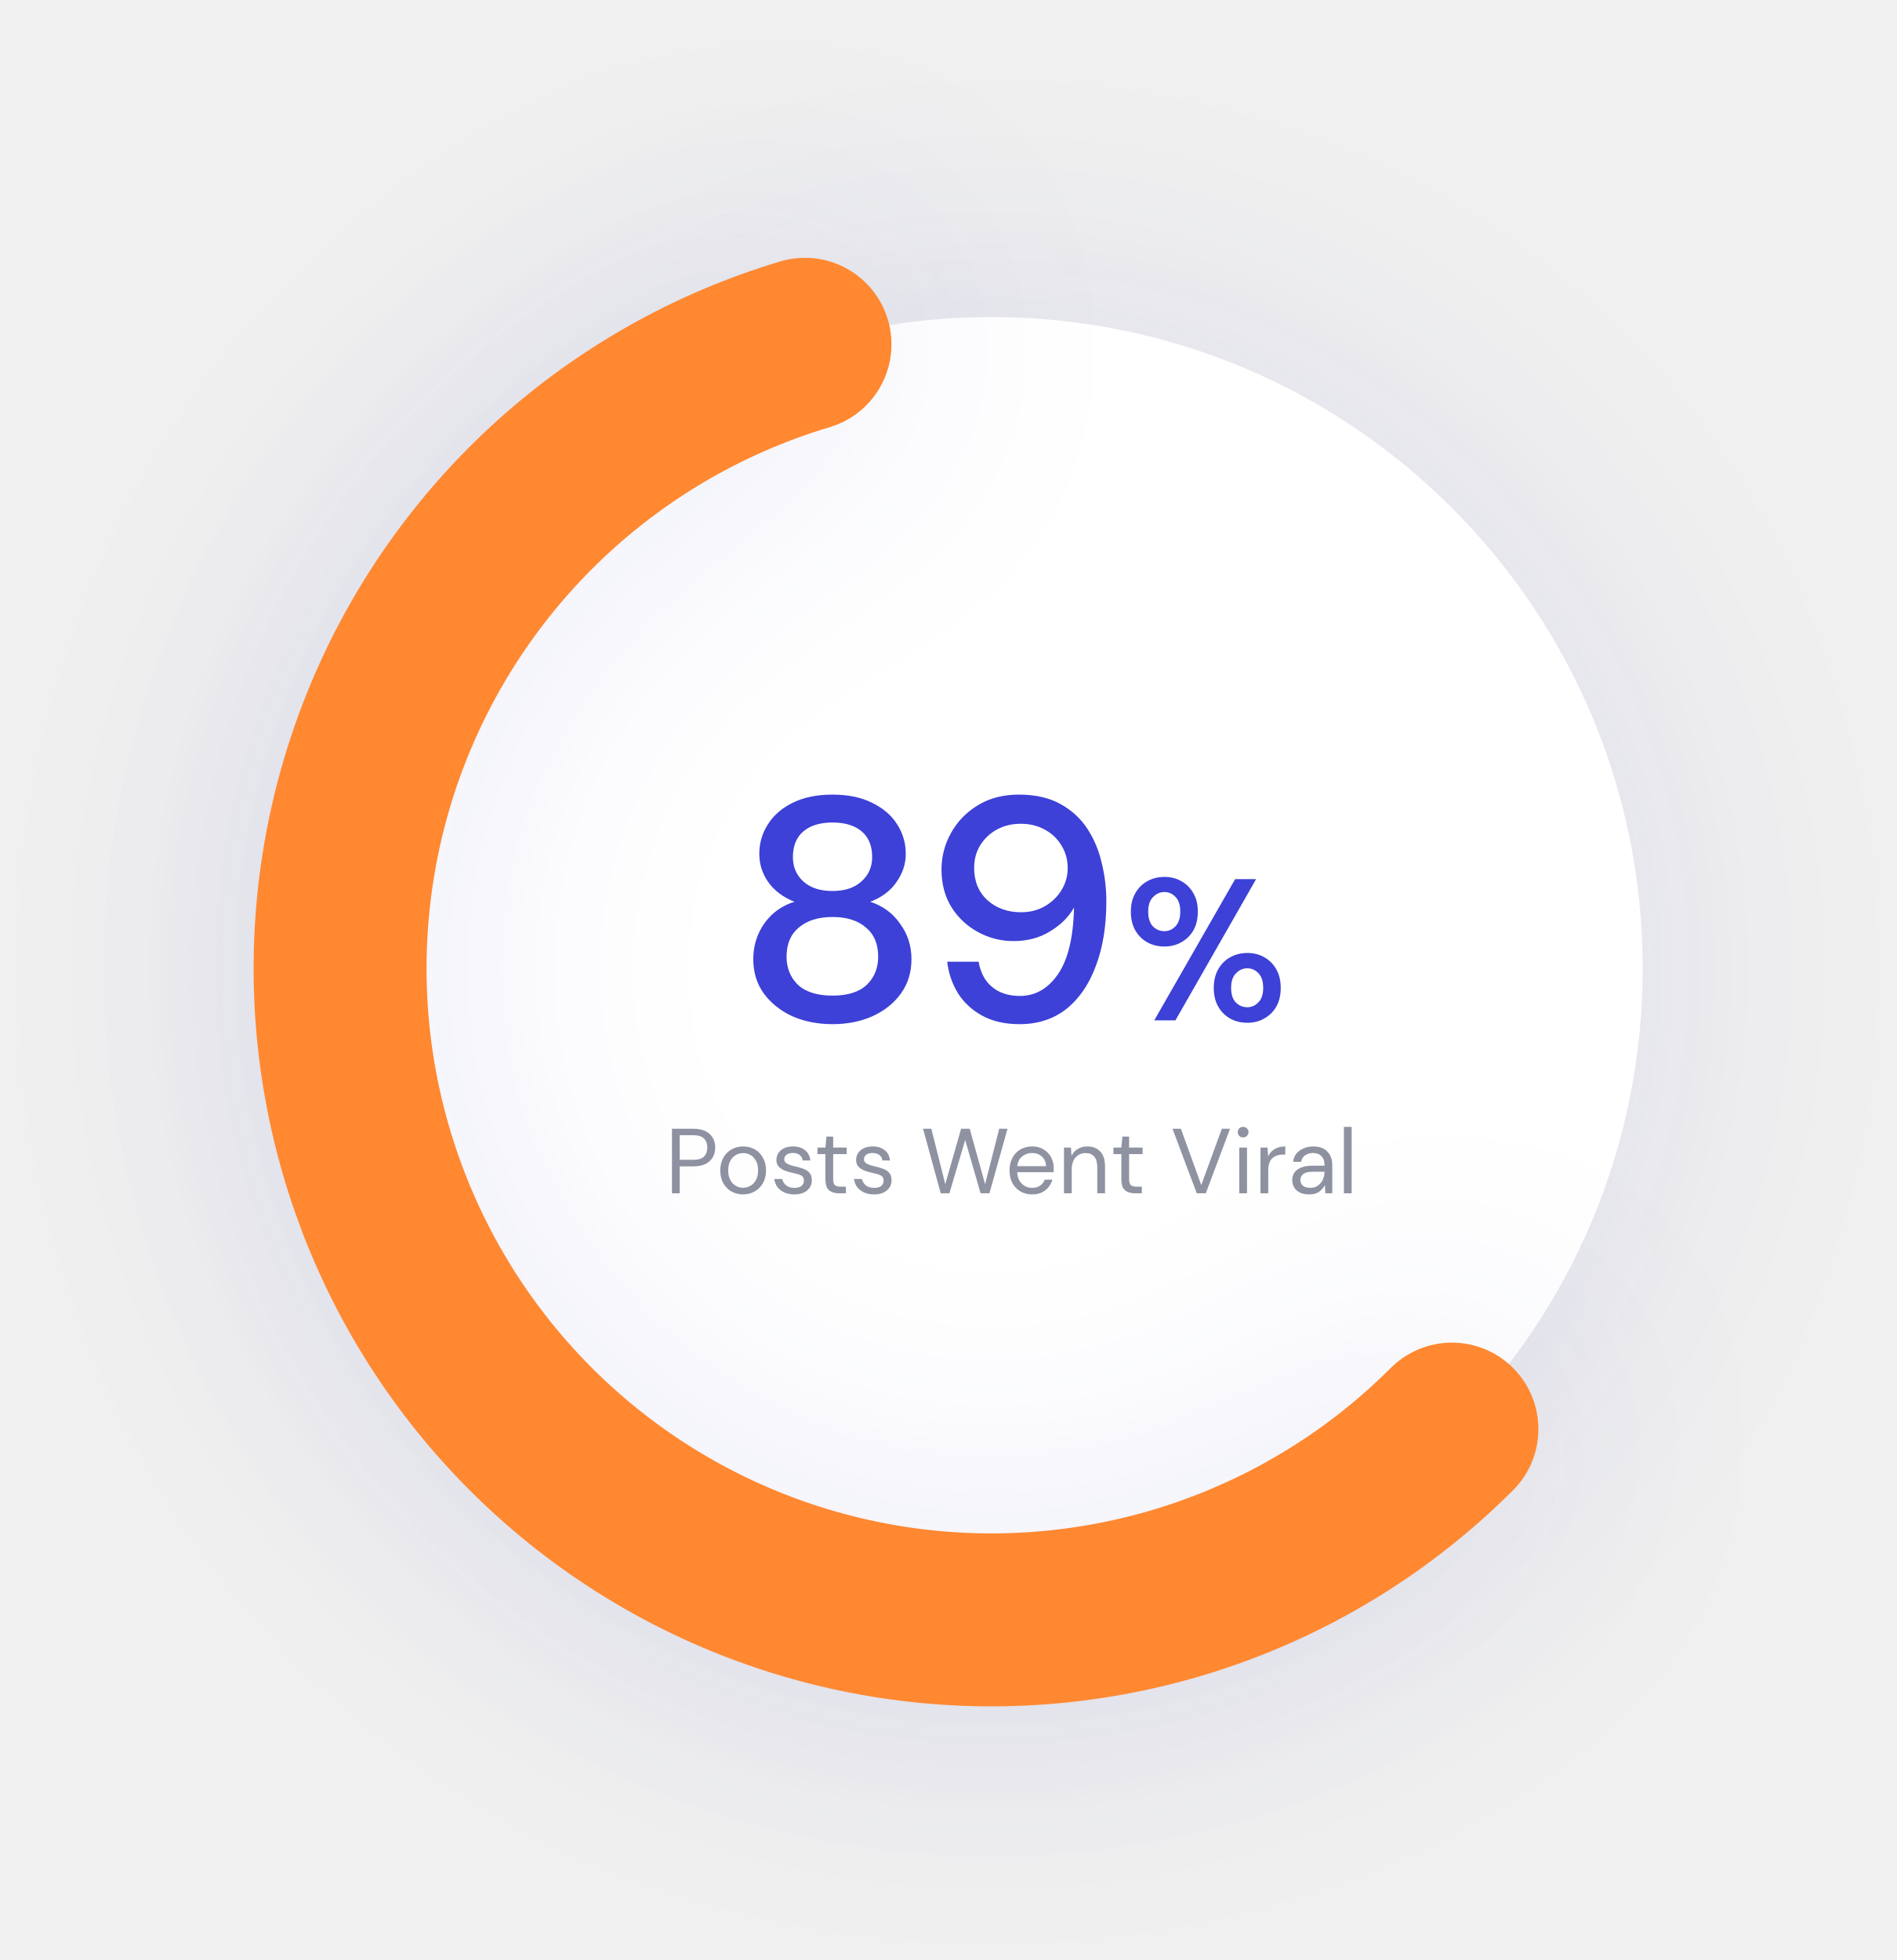
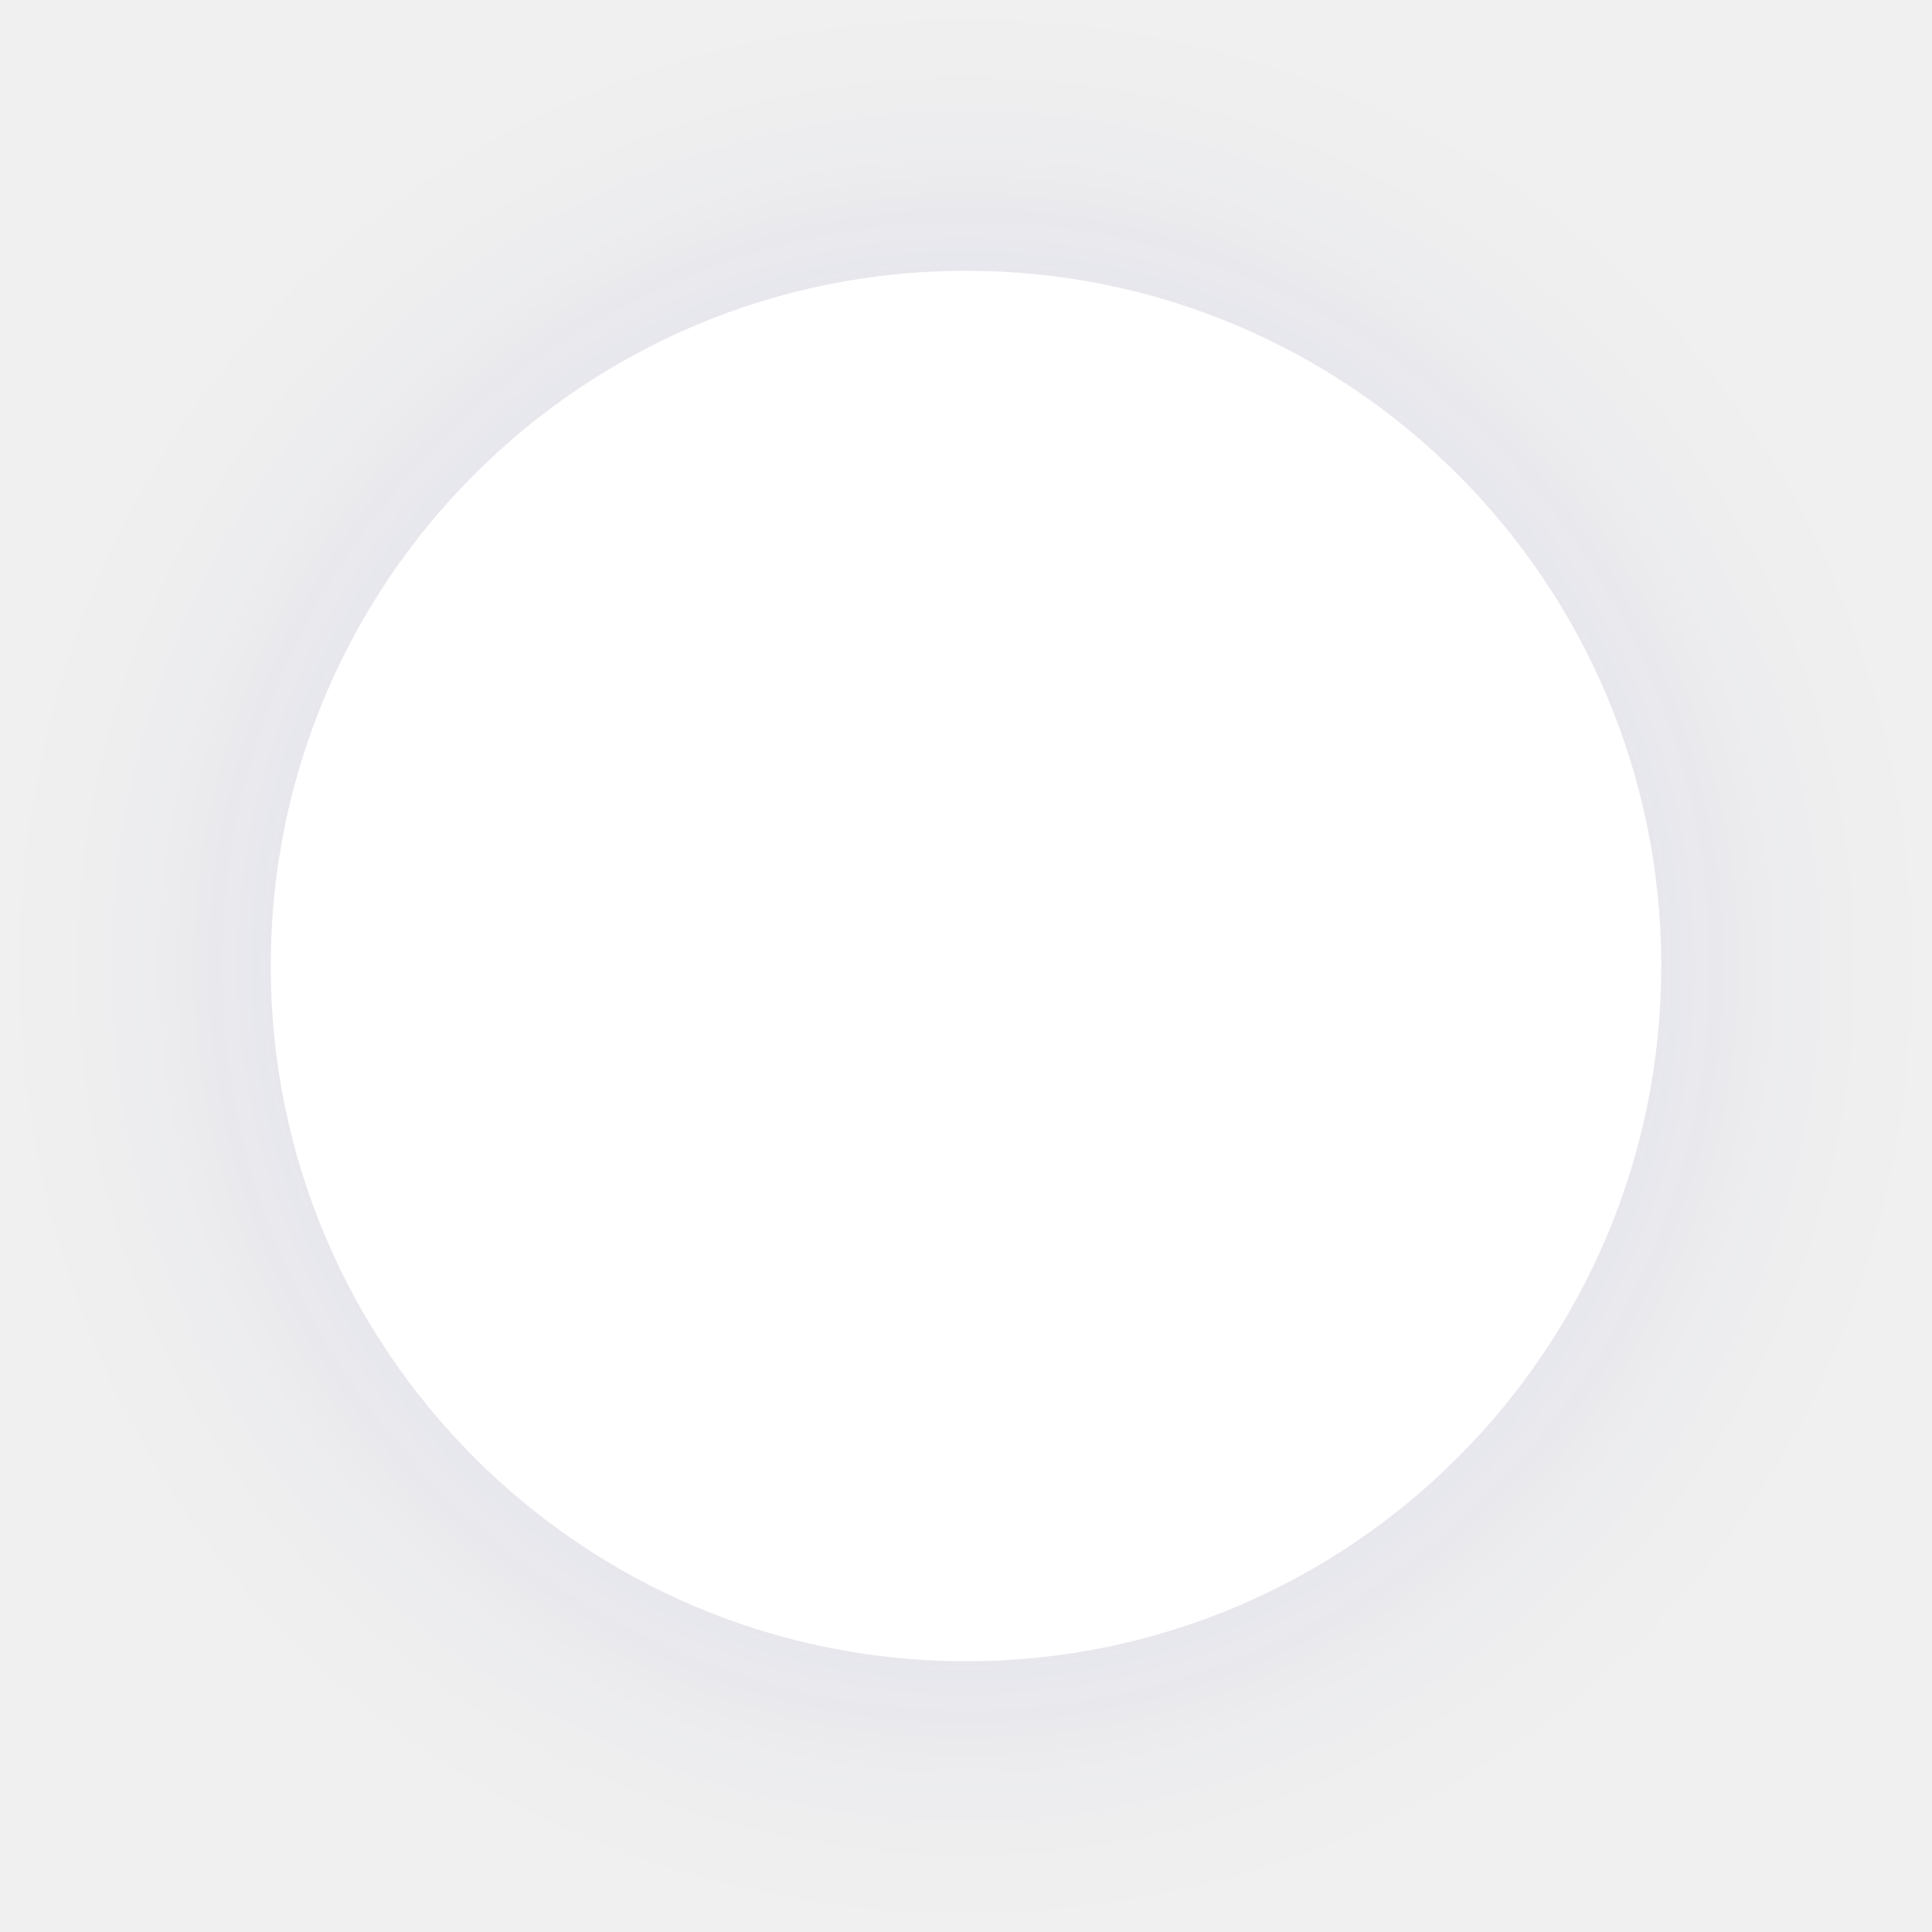
- <svg xmlns="http://www.w3.org/2000/svg" width="329" height="340" viewBox="0 0 329 340" fill="none">
+ <svg xmlns="http://www.w3.org/2000/svg" width="314" height="314" viewBox="0 0 314 314" fill="none">
  <g filter="url(#filter0_d)">
-     <circle cx="172" cy="168" r="113" fill="white" />
-   </g>
-   <path d="M144.44 177.66C141.873 177.66 139.545 177.202 137.455 176.285C135.401 175.332 133.751 174.012 132.505 172.325C131.295 170.638 130.69 168.658 130.69 166.385C130.69 164.075 131.331 162.003 132.615 160.17C133.935 158.337 135.676 157.09 137.84 156.43C135.896 155.66 134.393 154.542 133.33 153.075C132.266 151.572 131.735 149.922 131.735 148.125C131.735 146.255 132.23 144.55 133.22 143.01C134.21 141.433 135.64 140.187 137.51 139.27C139.416 138.317 141.726 137.84 144.44 137.84C147.153 137.84 149.445 138.317 151.315 139.27C153.221 140.187 154.67 141.433 155.66 143.01C156.65 144.55 157.145 146.255 157.145 148.125C157.145 149.885 156.595 151.535 155.495 153.075C154.431 154.578 152.928 155.697 150.985 156.43C153.148 157.127 154.871 158.392 156.155 160.225C157.475 162.022 158.135 164.075 158.135 166.385C158.135 168.658 157.53 170.638 156.32 172.325C155.11 174.012 153.46 175.332 151.37 176.285C149.316 177.202 147.006 177.66 144.44 177.66ZM144.44 154.56C146.566 154.56 148.235 154.01 149.445 152.91C150.691 151.81 151.315 150.398 151.315 148.675C151.315 146.732 150.71 145.247 149.5 144.22C148.29 143.193 146.603 142.68 144.44 142.68C142.276 142.68 140.59 143.193 139.38 144.22C138.17 145.247 137.565 146.732 137.565 148.675C137.565 150.398 138.17 151.81 139.38 152.91C140.59 154.01 142.276 154.56 144.44 154.56ZM144.44 172.71C147.08 172.71 149.06 172.087 150.38 170.84C151.7 169.557 152.36 167.925 152.36 165.945C152.36 163.745 151.645 162.058 150.215 160.885C148.821 159.675 146.896 159.07 144.44 159.07C141.983 159.07 140.04 159.675 138.61 160.885C137.18 162.058 136.465 163.745 136.465 165.945C136.465 167.925 137.125 169.557 138.445 170.84C139.801 172.087 141.8 172.71 144.44 172.71ZM176.876 177.66C174.346 177.66 172.183 177.165 170.386 176.175C168.589 175.185 167.178 173.865 166.151 172.215C165.161 170.565 164.556 168.768 164.336 166.825H169.781C170.111 168.732 170.899 170.198 172.146 171.225C173.393 172.252 174.988 172.765 176.931 172.765C179.608 172.765 181.808 171.518 183.531 169.025C185.291 166.495 186.226 162.627 186.336 157.42C185.456 159.033 184.081 160.408 182.211 161.545C180.378 162.682 178.251 163.25 175.831 163.25C173.668 163.25 171.633 162.737 169.726 161.71C167.819 160.683 166.279 159.253 165.106 157.42C163.933 155.55 163.346 153.35 163.346 150.82C163.346 148.583 163.896 146.475 164.996 144.495C166.096 142.515 167.636 140.92 169.616 139.71C171.633 138.463 174.016 137.84 176.766 137.84C179.589 137.84 181.973 138.372 183.916 139.435C185.859 140.498 187.418 141.91 188.591 143.67C189.764 145.43 190.608 147.41 191.121 149.61C191.671 151.81 191.946 154.065 191.946 156.375C191.946 160.628 191.341 164.35 190.131 167.54C188.958 170.73 187.253 173.223 185.016 175.02C182.779 176.78 180.066 177.66 176.876 177.66ZM177.151 158.245C178.691 158.245 180.066 157.897 181.276 157.2C182.486 156.503 183.439 155.587 184.136 154.45C184.869 153.277 185.236 151.993 185.236 150.6C185.236 149.097 184.869 147.777 184.136 146.64C183.439 145.467 182.468 144.55 181.221 143.89C180.011 143.23 178.636 142.9 177.096 142.9C175.556 142.9 174.181 143.23 172.971 143.89C171.761 144.55 170.789 145.467 170.056 146.64C169.359 147.777 169.011 149.078 169.011 150.545C169.011 152.892 169.781 154.762 171.321 156.155C172.861 157.548 174.804 158.245 177.151 158.245ZM202.007 164.19C200.91 164.19 199.919 163.945 199.032 163.455C198.169 162.965 197.48 162.277 196.967 161.39C196.454 160.48 196.197 159.395 196.197 158.135C196.197 156.898 196.454 155.837 196.967 154.95C197.48 154.04 198.18 153.34 199.067 152.85C199.954 152.36 200.945 152.115 202.042 152.115C203.115 152.115 204.084 152.36 204.947 152.85C205.834 153.34 206.534 154.04 207.047 154.95C207.56 155.837 207.817 156.898 207.817 158.135C207.817 159.395 207.56 160.48 207.047 161.39C206.534 162.277 205.834 162.965 204.947 163.455C204.084 163.945 203.104 164.19 202.007 164.19ZM200.257 177L214.292 152.5H217.932L203.932 177H200.257ZM202.007 161.53C202.754 161.53 203.395 161.25 203.932 160.69C204.492 160.107 204.772 159.255 204.772 158.135C204.772 157.015 204.504 156.175 203.967 155.615C203.43 155.032 202.777 154.74 202.007 154.74C201.26 154.74 200.607 155.032 200.047 155.615C199.487 156.175 199.207 157.015 199.207 158.135C199.207 159.255 199.475 160.107 200.012 160.69C200.572 161.25 201.237 161.53 202.007 161.53ZM216.392 177.42C215.295 177.42 214.304 177.175 213.417 176.685C212.554 176.195 211.865 175.507 211.352 174.62C210.839 173.71 210.582 172.625 210.582 171.365C210.582 170.128 210.839 169.055 211.352 168.145C211.865 167.235 212.565 166.535 213.452 166.045C214.339 165.555 215.33 165.31 216.427 165.31C217.5 165.31 218.469 165.555 219.332 166.045C220.219 166.535 220.919 167.235 221.432 168.145C221.945 169.055 222.202 170.128 222.202 171.365C222.202 172.625 221.945 173.71 221.432 174.62C220.919 175.507 220.219 176.195 219.332 176.685C218.469 177.175 217.489 177.42 216.392 177.42ZM216.392 174.725C217.139 174.725 217.78 174.445 218.317 173.885C218.877 173.325 219.157 172.485 219.157 171.365C219.157 170.245 218.889 169.405 218.352 168.845C217.815 168.262 217.162 167.97 216.392 167.97C215.645 167.97 214.992 168.262 214.432 168.845C213.872 169.405 213.592 170.245 213.592 171.365C213.592 172.485 213.86 173.325 214.397 173.885C214.957 174.445 215.622 174.725 216.392 174.725Z" fill="#3D41D7" />
-   <path d="M116.582 207V195.8H120.262C121.137 195.8 121.857 195.944 122.422 196.232C122.988 196.52 123.404 196.909 123.67 197.4C123.948 197.891 124.086 198.445 124.086 199.064C124.086 199.672 123.953 200.221 123.686 200.712C123.42 201.203 123.004 201.597 122.438 201.896C121.873 202.184 121.148 202.328 120.262 202.328H117.926V207H116.582ZM117.926 201.192H120.23C121.126 201.192 121.761 201.005 122.134 200.632C122.518 200.248 122.71 199.725 122.71 199.064C122.71 198.392 122.518 197.869 122.134 197.496C121.761 197.112 121.126 196.92 120.23 196.92H117.926V201.192ZM128.915 207.192C128.169 207.192 127.497 207.021 126.899 206.68C126.302 206.339 125.827 205.859 125.475 205.24C125.134 204.611 124.963 203.875 124.963 203.032C124.963 202.189 125.139 201.459 125.491 200.84C125.843 200.211 126.318 199.725 126.915 199.384C127.523 199.043 128.201 198.872 128.947 198.872C129.694 198.872 130.366 199.043 130.963 199.384C131.561 199.725 132.03 200.211 132.371 200.84C132.723 201.459 132.899 202.189 132.899 203.032C132.899 203.875 132.723 204.611 132.371 205.24C132.019 205.859 131.539 206.339 130.931 206.68C130.334 207.021 129.662 207.192 128.915 207.192ZM128.915 206.04C129.374 206.04 129.801 205.928 130.195 205.704C130.59 205.48 130.91 205.144 131.155 204.696C131.401 204.248 131.523 203.693 131.523 203.032C131.523 202.371 131.401 201.816 131.155 201.368C130.921 200.92 130.606 200.584 130.211 200.36C129.817 200.136 129.395 200.024 128.947 200.024C128.489 200.024 128.062 200.136 127.667 200.36C127.273 200.584 126.953 200.92 126.707 201.368C126.462 201.816 126.339 202.371 126.339 203.032C126.339 203.693 126.462 204.248 126.707 204.696C126.953 205.144 127.267 205.48 127.651 205.704C128.046 205.928 128.467 206.04 128.915 206.04ZM137.808 207.192C136.859 207.192 136.069 206.952 135.44 206.472C134.811 205.992 134.443 205.341 134.336 204.52H135.712C135.797 204.936 136.016 205.299 136.368 205.608C136.731 205.907 137.216 206.056 137.824 206.056C138.389 206.056 138.805 205.939 139.072 205.704C139.339 205.459 139.472 205.171 139.472 204.84C139.472 204.36 139.296 204.04 138.944 203.88C138.603 203.72 138.117 203.576 137.488 203.448C137.061 203.363 136.635 203.24 136.208 203.08C135.781 202.92 135.424 202.696 135.136 202.408C134.848 202.109 134.704 201.72 134.704 201.24C134.704 200.547 134.96 199.981 135.472 199.544C135.995 199.096 136.699 198.872 137.584 198.872C138.427 198.872 139.115 199.085 139.648 199.512C140.192 199.928 140.507 200.525 140.592 201.304H139.264C139.211 200.899 139.035 200.584 138.736 200.36C138.448 200.125 138.059 200.008 137.568 200.008C137.088 200.008 136.715 200.109 136.448 200.312C136.192 200.515 136.064 200.781 136.064 201.112C136.064 201.432 136.229 201.683 136.56 201.864C136.901 202.045 137.36 202.2 137.936 202.328C138.427 202.435 138.891 202.568 139.328 202.728C139.776 202.877 140.139 203.107 140.416 203.416C140.704 203.715 140.848 204.152 140.848 204.728C140.859 205.443 140.587 206.035 140.032 206.504C139.488 206.963 138.747 207.192 137.808 207.192ZM145.545 207C144.819 207 144.249 206.824 143.833 206.472C143.417 206.12 143.209 205.485 143.209 204.568V200.2H141.833V199.064H143.209L143.385 197.16H144.553V199.064H146.889V200.2H144.553V204.568C144.553 205.069 144.654 205.411 144.857 205.592C145.059 205.763 145.417 205.848 145.929 205.848H146.761V207H145.545ZM151.636 207.192C150.687 207.192 149.898 206.952 149.268 206.472C148.639 205.992 148.271 205.341 148.164 204.52H149.54C149.626 204.936 149.844 205.299 150.196 205.608C150.559 205.907 151.044 206.056 151.652 206.056C152.218 206.056 152.634 205.939 152.9 205.704C153.167 205.459 153.3 205.171 153.3 204.84C153.3 204.36 153.124 204.04 152.772 203.88C152.431 203.72 151.946 203.576 151.316 203.448C150.89 203.363 150.463 203.24 150.036 203.08C149.61 202.92 149.252 202.696 148.964 202.408C148.676 202.109 148.532 201.72 148.532 201.24C148.532 200.547 148.788 199.981 149.3 199.544C149.823 199.096 150.527 198.872 151.412 198.872C152.255 198.872 152.943 199.085 153.476 199.512C154.02 199.928 154.335 200.525 154.42 201.304H153.092C153.039 200.899 152.863 200.584 152.564 200.36C152.276 200.125 151.887 200.008 151.396 200.008C150.916 200.008 150.543 200.109 150.276 200.312C150.02 200.515 149.892 200.781 149.892 201.112C149.892 201.432 150.058 201.683 150.388 201.864C150.73 202.045 151.188 202.2 151.764 202.328C152.255 202.435 152.719 202.568 153.156 202.728C153.604 202.877 153.967 203.107 154.244 203.416C154.532 203.715 154.676 204.152 154.676 204.728C154.687 205.443 154.415 206.035 153.86 206.504C153.316 206.963 152.575 207.192 151.636 207.192ZM163.215 207.016L160.143 195.8H161.583L163.999 205.416L166.751 195.8H168.239L170.911 205.416L173.359 195.8H174.799L171.663 207H170.127L167.455 197.752L164.719 207L163.215 207.016ZM179.055 207.192C178.297 207.192 177.625 207.021 177.039 206.68C176.452 206.328 175.988 205.843 175.647 205.224C175.316 204.605 175.151 203.875 175.151 203.032C175.151 202.2 175.316 201.475 175.647 200.856C175.977 200.227 176.436 199.741 177.023 199.4C177.62 199.048 178.308 198.872 179.087 198.872C179.855 198.872 180.516 199.048 181.071 199.4C181.636 199.741 182.068 200.195 182.367 200.76C182.665 201.325 182.815 201.933 182.815 202.584C182.815 202.701 182.809 202.819 182.799 202.936C182.799 203.053 182.799 203.187 182.799 203.336H176.479C176.511 203.944 176.649 204.451 176.895 204.856C177.151 205.251 177.465 205.549 177.839 205.752C178.223 205.955 178.628 206.056 179.055 206.056C179.609 206.056 180.073 205.928 180.447 205.672C180.82 205.416 181.092 205.069 181.263 204.632H182.591C182.377 205.368 181.967 205.981 181.359 206.472C180.761 206.952 179.993 207.192 179.055 207.192ZM179.055 200.008C178.415 200.008 177.844 200.205 177.343 200.6C176.852 200.984 176.569 201.549 176.495 202.296H181.487C181.455 201.581 181.209 201.021 180.751 200.616C180.292 200.211 179.727 200.008 179.055 200.008ZM184.596 207V199.064H185.812L185.892 200.488C186.148 199.987 186.516 199.592 186.996 199.304C187.476 199.016 188.02 198.872 188.628 198.872C189.567 198.872 190.314 199.16 190.868 199.736C191.434 200.301 191.716 201.176 191.716 202.36V207H190.372V202.504C190.372 200.851 189.69 200.024 188.324 200.024C187.642 200.024 187.071 200.275 186.612 200.776C186.164 201.267 185.94 201.971 185.94 202.888V207H184.596ZM196.888 207C196.163 207 195.592 206.824 195.176 206.472C194.76 206.12 194.552 205.485 194.552 204.568V200.2H193.176V199.064H194.552L194.728 197.16H195.896V199.064H198.232V200.2H195.896V204.568C195.896 205.069 195.998 205.411 196.2 205.592C196.403 205.763 196.76 205.848 197.272 205.848H198.104V207H196.888ZM207.63 207L203.422 195.8H204.878L208.414 205.576L211.982 195.8H213.406L209.198 207H207.63ZM215.678 197.304C215.411 197.304 215.187 197.219 215.006 197.048C214.835 196.867 214.75 196.643 214.75 196.376C214.75 196.12 214.835 195.907 215.006 195.736C215.187 195.565 215.411 195.48 215.678 195.48C215.934 195.48 216.152 195.565 216.334 195.736C216.515 195.907 216.606 196.12 216.606 196.376C216.606 196.643 216.515 196.867 216.334 197.048C216.152 197.219 215.934 197.304 215.678 197.304ZM215.006 207V199.064H216.35V207H215.006ZM218.69 207V199.064H219.906L220.018 200.584C220.263 200.061 220.637 199.645 221.138 199.336C221.639 199.027 222.258 198.872 222.994 198.872V200.28H222.626C222.157 200.28 221.725 200.365 221.33 200.536C220.935 200.696 220.621 200.973 220.386 201.368C220.151 201.763 220.034 202.307 220.034 203V207H218.69ZM227.142 207.192C226.481 207.192 225.932 207.08 225.494 206.856C225.057 206.632 224.732 206.333 224.518 205.96C224.305 205.587 224.198 205.181 224.198 204.744C224.198 203.933 224.508 203.309 225.126 202.872C225.745 202.435 226.588 202.216 227.654 202.216H229.798V202.12C229.798 201.427 229.617 200.904 229.254 200.552C228.892 200.189 228.406 200.008 227.798 200.008C227.276 200.008 226.822 200.141 226.438 200.408C226.065 200.664 225.83 201.043 225.734 201.544H224.358C224.412 200.968 224.604 200.483 224.934 200.088C225.276 199.693 225.697 199.395 226.198 199.192C226.7 198.979 227.233 198.872 227.798 198.872C228.908 198.872 229.74 199.171 230.294 199.768C230.86 200.355 231.142 201.139 231.142 202.12V207H229.942L229.862 205.576C229.638 206.024 229.308 206.408 228.87 206.728C228.444 207.037 227.868 207.192 227.142 207.192ZM227.35 206.056C227.862 206.056 228.3 205.923 228.662 205.656C229.036 205.389 229.318 205.043 229.51 204.616C229.702 204.189 229.798 203.741 229.798 203.272V203.256H227.766C226.977 203.256 226.417 203.395 226.086 203.672C225.766 203.939 225.606 204.275 225.606 204.68C225.606 205.096 225.756 205.432 226.054 205.688C226.364 205.933 226.796 206.056 227.35 206.056ZM233.159 207V195.48H234.503V207H233.159Z" fill="#8F92A1" />
-   <g filter="url(#filter1_d)">
-     <path d="M251.903 247.903C239.743 260.063 224.967 269.288 208.703 274.873C192.438 280.459 175.113 282.259 158.047 280.135C140.982 278.012 124.626 272.021 110.226 262.62C95.826 253.219 83.761 240.655 74.952 225.885C66.143 211.116 60.821 194.53 59.391 177.393C57.962 160.255 60.463 143.017 66.704 126.992C72.944 110.967 82.76 96.578 95.404 84.921C108.048 73.264 123.185 64.647 139.663 59.726" stroke="#FF8831" stroke-width="30" stroke-linecap="round" stroke-linejoin="round" />
+     <circle cx="157" cy="157" r="113" fill="white" />
  </g>
  <defs>
-     <filter id="filter0_d" x="15" y="11" width="314" height="314" filterUnits="userSpaceOnUse" color-interpolation-filters="sRGB">
-       <feFlood flood-opacity="0" result="BackgroundImageFix" />
-       <feColorMatrix in="SourceAlpha" type="matrix" values="0 0 0 0 0 0 0 0 0 0 0 0 0 0 0 0 0 0 127 0" />
-       <feOffset />
-       <feGaussianBlur stdDeviation="22" />
-       <feColorMatrix type="matrix" values="0 0 0 0 0.133 0 0 0 0 0.145 0 0 0 0 0.662 0 0 0 0.1 0" />
-       <feBlend mode="normal" in2="BackgroundImageFix" result="effect1_dropShadow" />
-       <feBlend mode="normal" in="SourceGraphic" in2="effect1_dropShadow" result="shape" />
-     </filter>
-     <filter id="filter1_d" x="-3.8147e-06" y="0.722" width="310.903" height="339.278" filterUnits="userSpaceOnUse" color-interpolation-filters="sRGB">
+     <filter id="filter0_d" x="0" y="0" width="314" height="314" filterUnits="userSpaceOnUse" color-interpolation-filters="sRGB">
      <feFlood flood-opacity="0" result="BackgroundImageFix" />
      <feColorMatrix in="SourceAlpha" type="matrix" values="0 0 0 0 0 0 0 0 0 0 0 0 0 0 0 0 0 0 127 0" />
      <feOffset />
      <feGaussianBlur stdDeviation="22" />
      <feColorMatrix type="matrix" values="0 0 0 0 0.133 0 0 0 0 0.145 0 0 0 0 0.662 0 0 0 0.1 0" />
      <feBlend mode="normal" in2="BackgroundImageFix" result="effect1_dropShadow" />
      <feBlend mode="normal" in="SourceGraphic" in2="effect1_dropShadow" result="shape" />
    </filter>
  </defs>
</svg>
